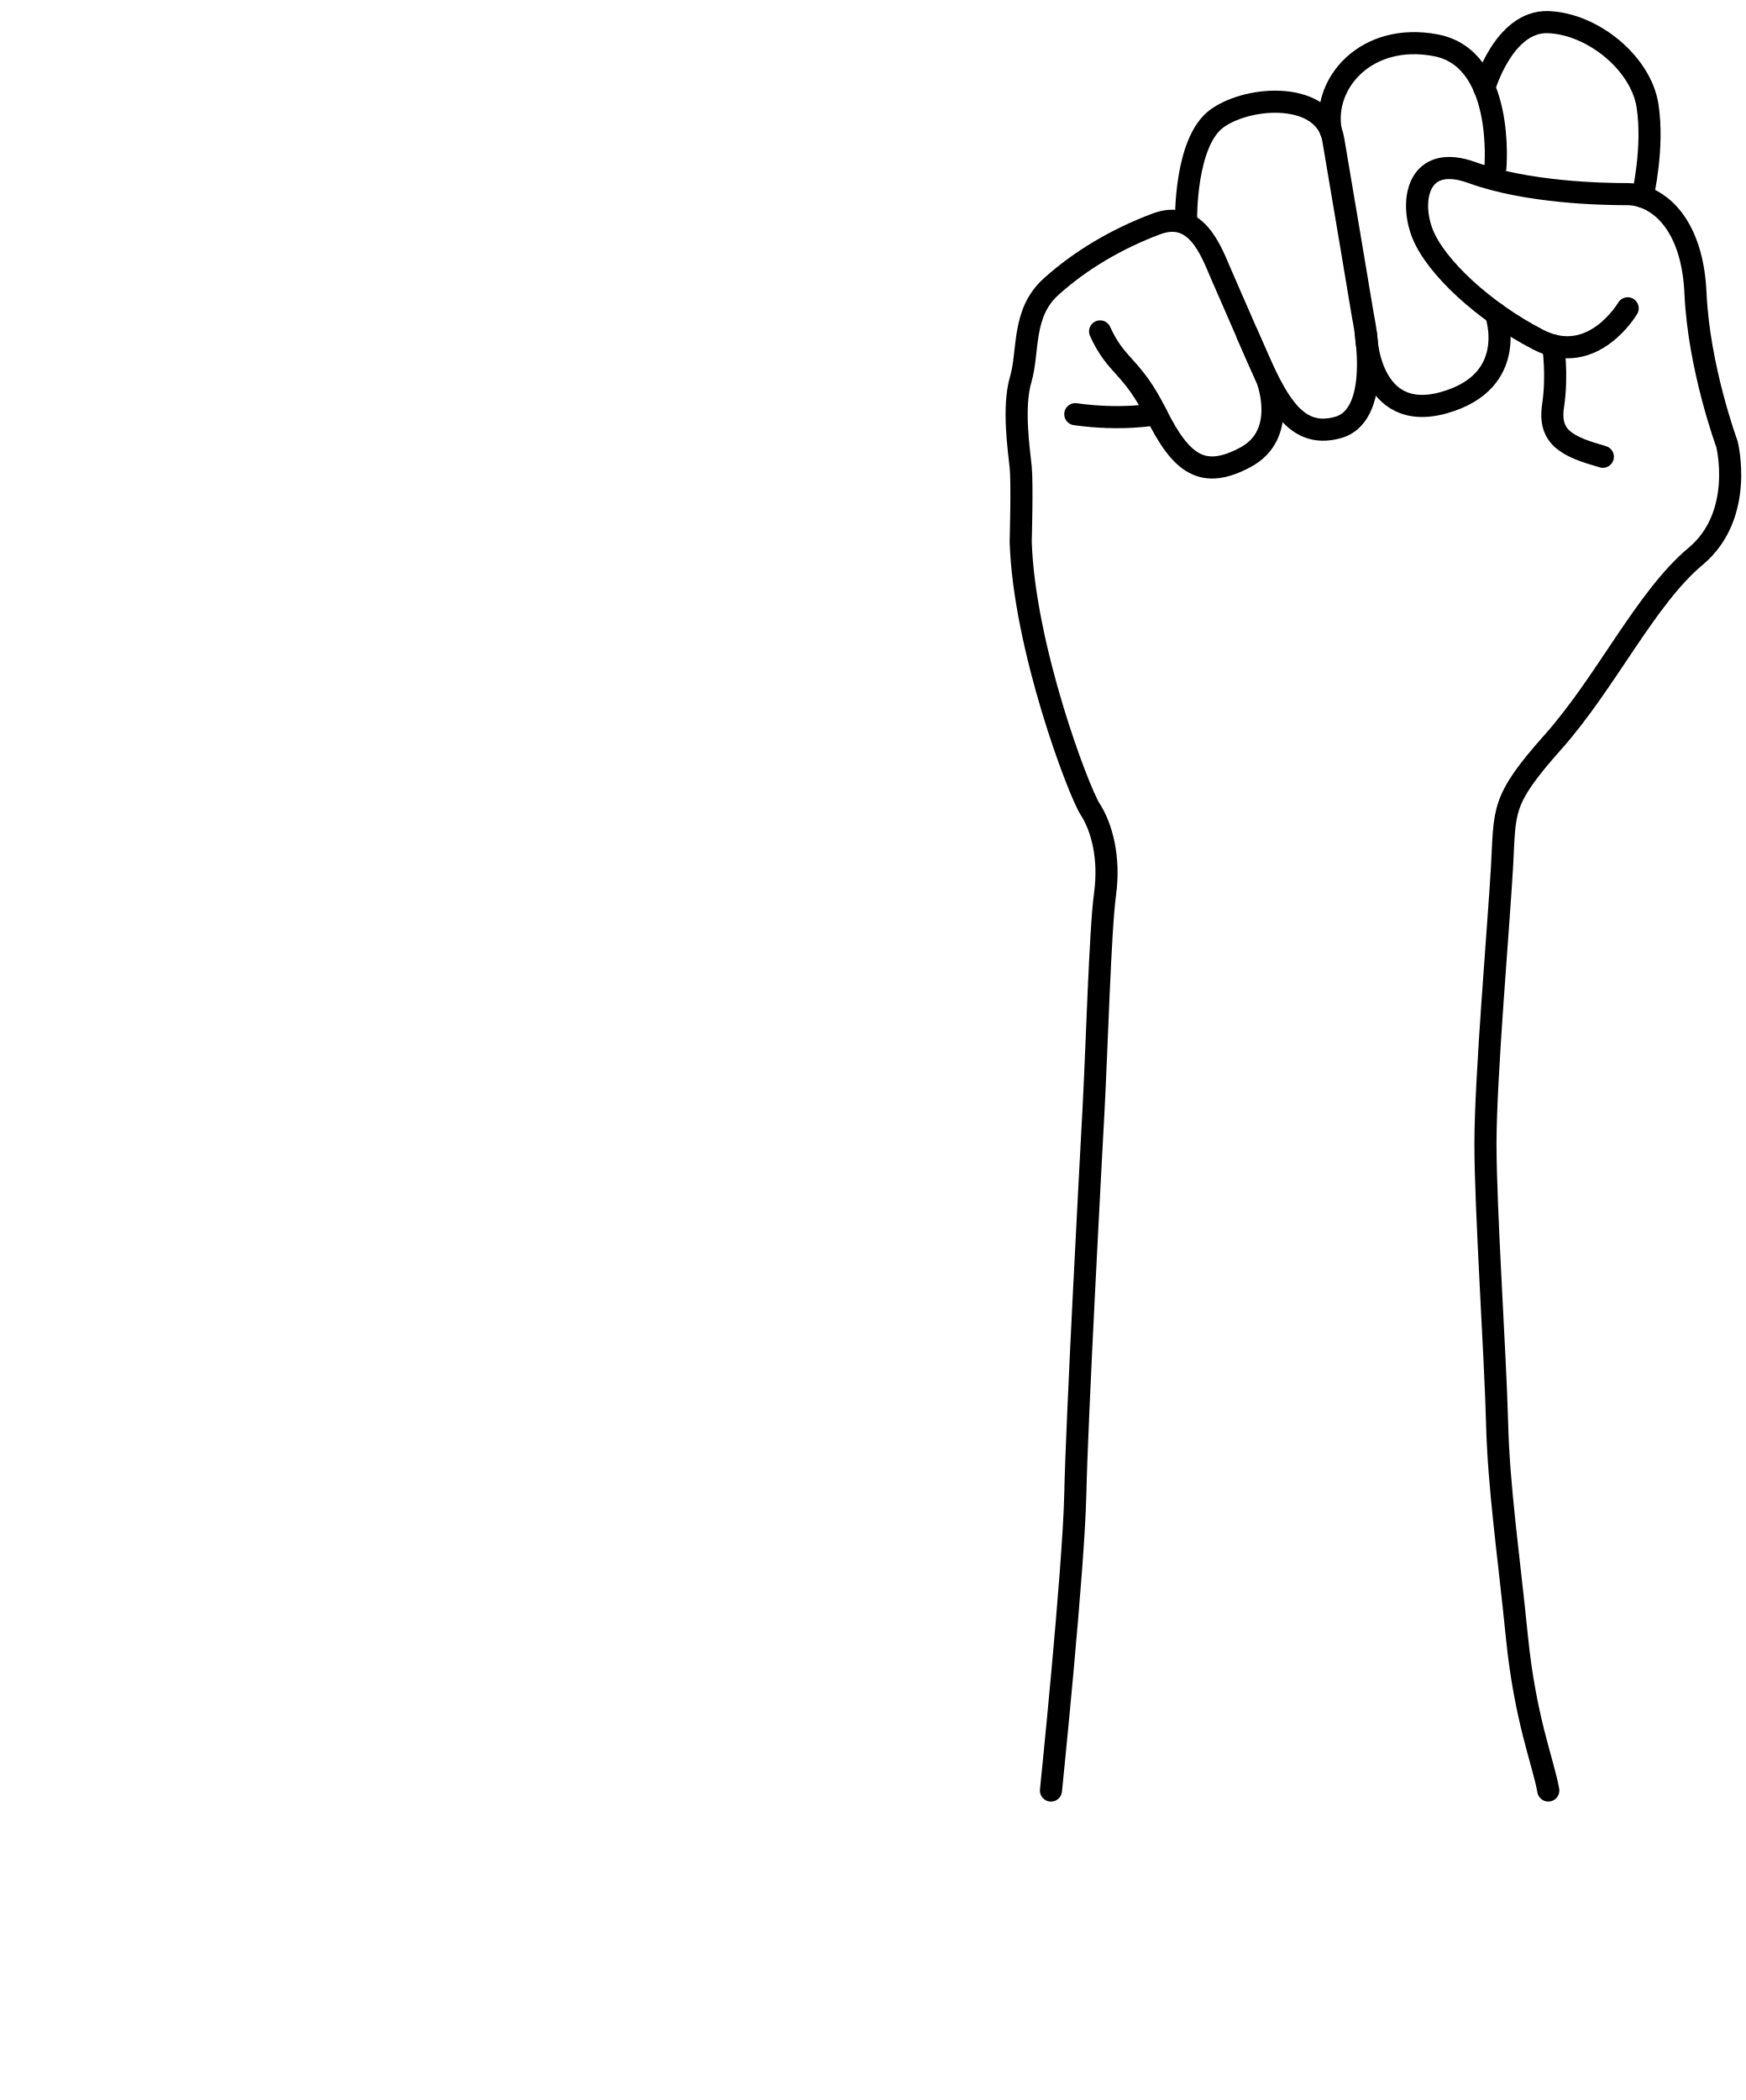
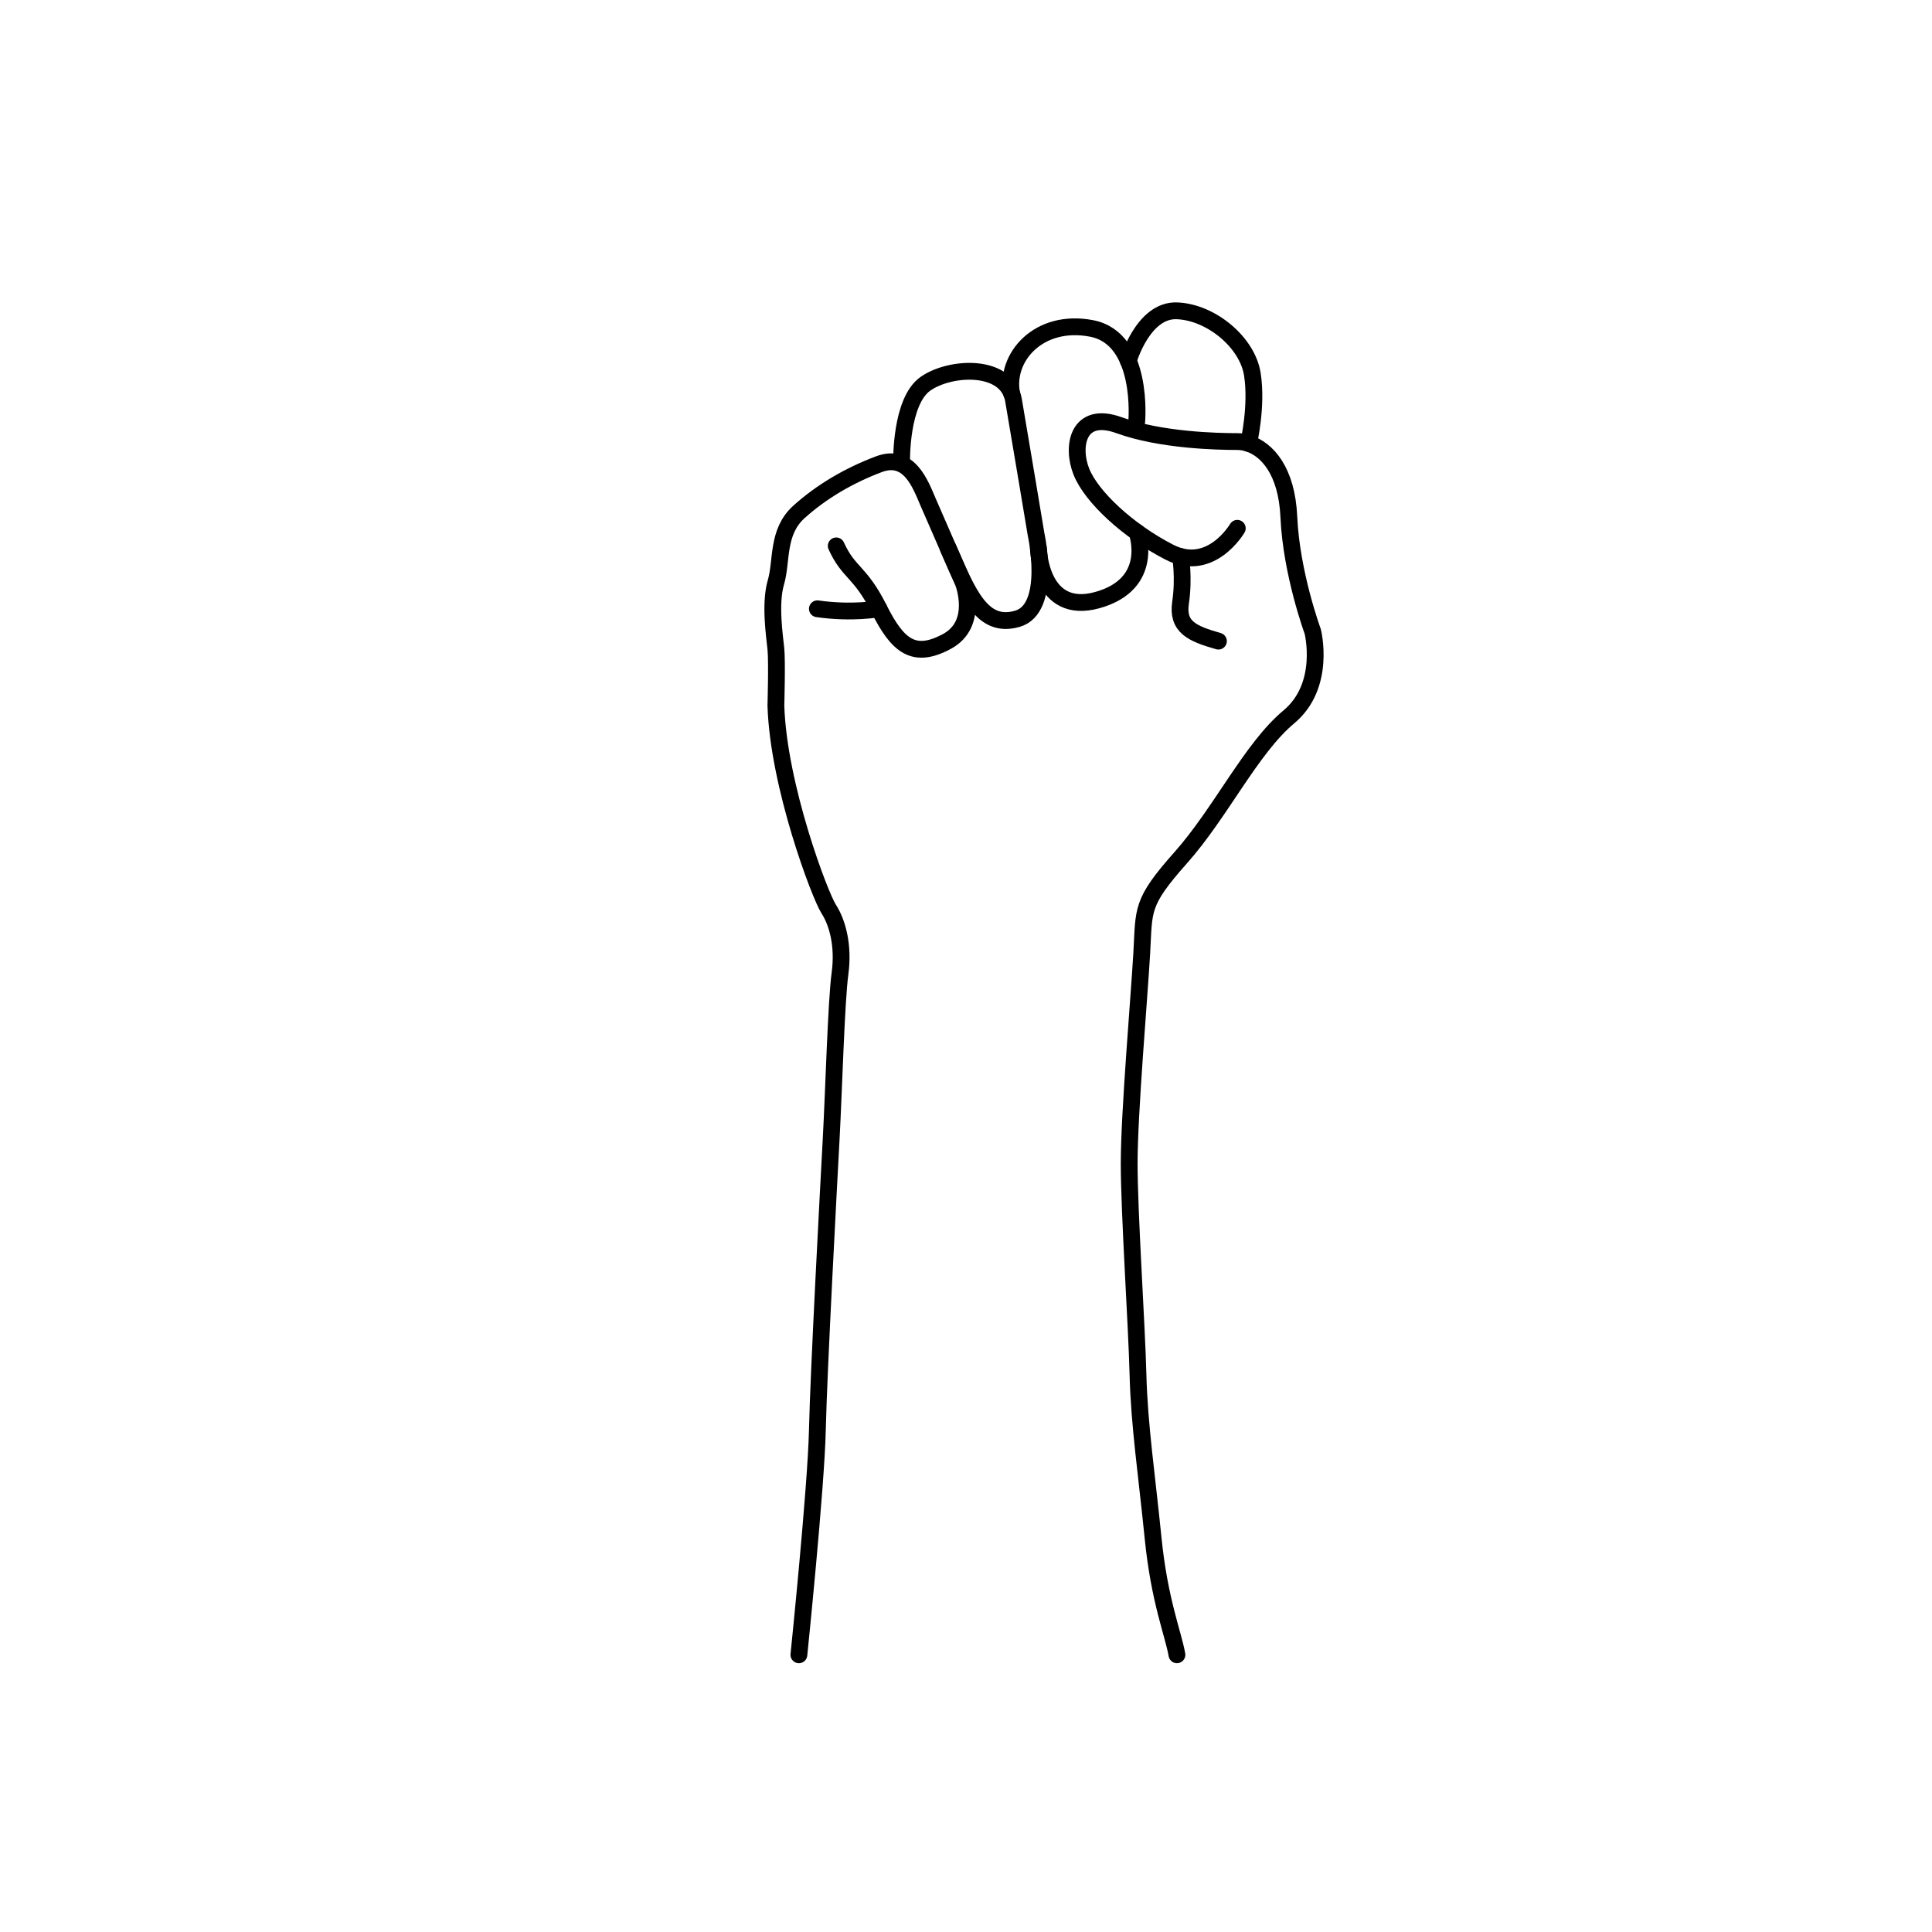
- <svg xmlns="http://www.w3.org/2000/svg" width="79" height="95" viewBox="0 0 79 95" fill="none">
+ <svg xmlns="http://www.w3.org/2000/svg" width="100" height="100" viewBox="0 0 115 80" fill="none">
  <path d="M73.648 13.947C73.648 13.947 72.077 16.641 69.607 15.369C67.138 14.096 64.967 12.076 64.369 10.579C63.77 9.083 64.144 6.913 66.614 7.811C69.084 8.709 72.451 8.783 73.648 8.783C73.86 8.783 74.088 8.819 74.321 8.895C75.405 9.25 76.594 10.501 76.717 13.274C76.867 16.641 78.138 20.083 78.138 20.083C78.138 20.083 78.962 23.301 76.717 25.172C74.472 27.044 72.676 30.86 70.281 33.554C67.886 36.248 68.11 36.622 67.961 39.241C67.811 41.86 67.213 48.745 67.213 51.739C67.213 54.733 67.662 61.318 67.737 64.311C67.811 67.304 68.26 70.298 68.635 74.039C69.009 77.781 69.832 79.726 70.056 80.999" stroke="#000000" stroke-miterlimit="10" stroke-linecap="round" stroke-linejoin="round" />
  <path d="M47.553 81C47.553 81 48.578 71.047 48.654 67.604C48.728 64.162 49.327 53.011 49.477 50.243C49.627 47.474 49.776 42.086 50.001 40.439C50.225 38.793 49.851 37.417 49.327 36.608C48.804 35.799 46.334 29.288 46.184 24.499C46.184 24.499 46.259 21.88 46.184 21.131C46.11 20.384 45.81 18.438 46.184 17.165C46.559 15.893 46.227 14.172 47.553 12.974C48.878 11.777 50.524 10.803 52.321 10.13C54.117 9.456 54.79 11.327 55.239 12.375C55.688 13.423 57.334 17.164 57.334 17.164C57.334 17.164 58.307 19.634 56.362 20.682C54.416 21.73 53.443 20.981 52.321 18.736C51.198 16.491 50.524 16.64 49.776 14.993" stroke="#000000" stroke-miterlimit="10" stroke-linecap="round" stroke-linejoin="round" />
  <path d="M52.32 18.737C52.32 18.737 50.749 19.036 48.654 18.737" stroke="#000000" stroke-miterlimit="10" stroke-linecap="round" stroke-linejoin="round" />
  <path d="M53.667 9.988C53.667 9.988 53.593 6.389 55.089 5.341C56.585 4.294 59.953 4.144 60.327 6.314C60.701 8.485 61.674 14.322 61.674 14.322C61.674 14.322 62.646 18.737 60.551 19.335C58.456 19.934 57.627 17.851 56.432 15.113" stroke="#000000" stroke-miterlimit="10" stroke-linecap="round" stroke-linejoin="round" />
  <path d="M67.661 7.6C67.661 7.6 68.11 2.647 64.967 2.048C61.824 1.449 59.807 3.772 60.217 5.922" stroke="#000000" stroke-miterlimit="10" stroke-linecap="round" stroke-linejoin="round" />
  <path d="M67.159 3.978C67.159 3.978 68.035 0.926 70.055 1.001C72.076 1.077 74.246 2.865 74.545 4.777C74.844 6.689 74.32 8.895 74.32 8.895" stroke="#000000" stroke-miterlimit="10" stroke-linecap="round" stroke-linejoin="round" />
  <path d="M67.683 14.19C67.683 14.19 68.784 17.239 65.341 18.213C61.899 19.185 61.809 15.137 61.809 15.137" stroke="#000000" stroke-miterlimit="10" stroke-linecap="round" stroke-linejoin="round" />
  <path d="M70.272 15.626C70.272 15.626 70.488 16.905 70.272 18.364C70.055 19.822 70.953 20.214 72.525 20.663" stroke="#000000" stroke-miterlimit="10" stroke-linecap="round" stroke-linejoin="round" />
-   <path d="M29.98 74.539C29.98 73.432 29.59 72.586 28.809 72C28.027 71.401 26.621 70.776 24.59 70.125C22.559 69.461 20.951 68.81 19.766 68.172C16.537 66.427 14.922 64.077 14.922 61.121C14.922 59.585 15.352 58.217 16.211 57.02C17.083 55.809 18.327 54.865 19.941 54.188C21.569 53.51 23.392 53.172 25.41 53.172C27.441 53.172 29.251 53.543 30.84 54.285C32.428 55.014 33.659 56.05 34.531 57.391C35.417 58.732 35.859 60.255 35.859 61.961H30C30 60.659 29.59 59.65 28.77 58.934C27.949 58.204 26.797 57.84 25.312 57.84C23.88 57.84 22.767 58.146 21.973 58.758C21.178 59.357 20.781 60.151 20.781 61.141C20.781 62.065 21.244 62.84 22.168 63.465C23.105 64.09 24.479 64.676 26.289 65.223C29.622 66.225 32.051 67.469 33.574 68.953C35.098 70.438 35.859 72.287 35.859 74.5C35.859 76.961 34.928 78.894 33.066 80.301C31.204 81.694 28.698 82.391 25.547 82.391C23.359 82.391 21.367 81.993 19.57 81.199C17.773 80.392 16.4 79.292 15.449 77.898C14.512 76.505 14.043 74.891 14.043 73.055H19.922C19.922 76.193 21.797 77.762 25.547 77.762C26.94 77.762 28.027 77.482 28.809 76.922C29.59 76.349 29.98 75.555 29.98 74.539Z" fill="url(#paint0_diamond)" />
</svg>
